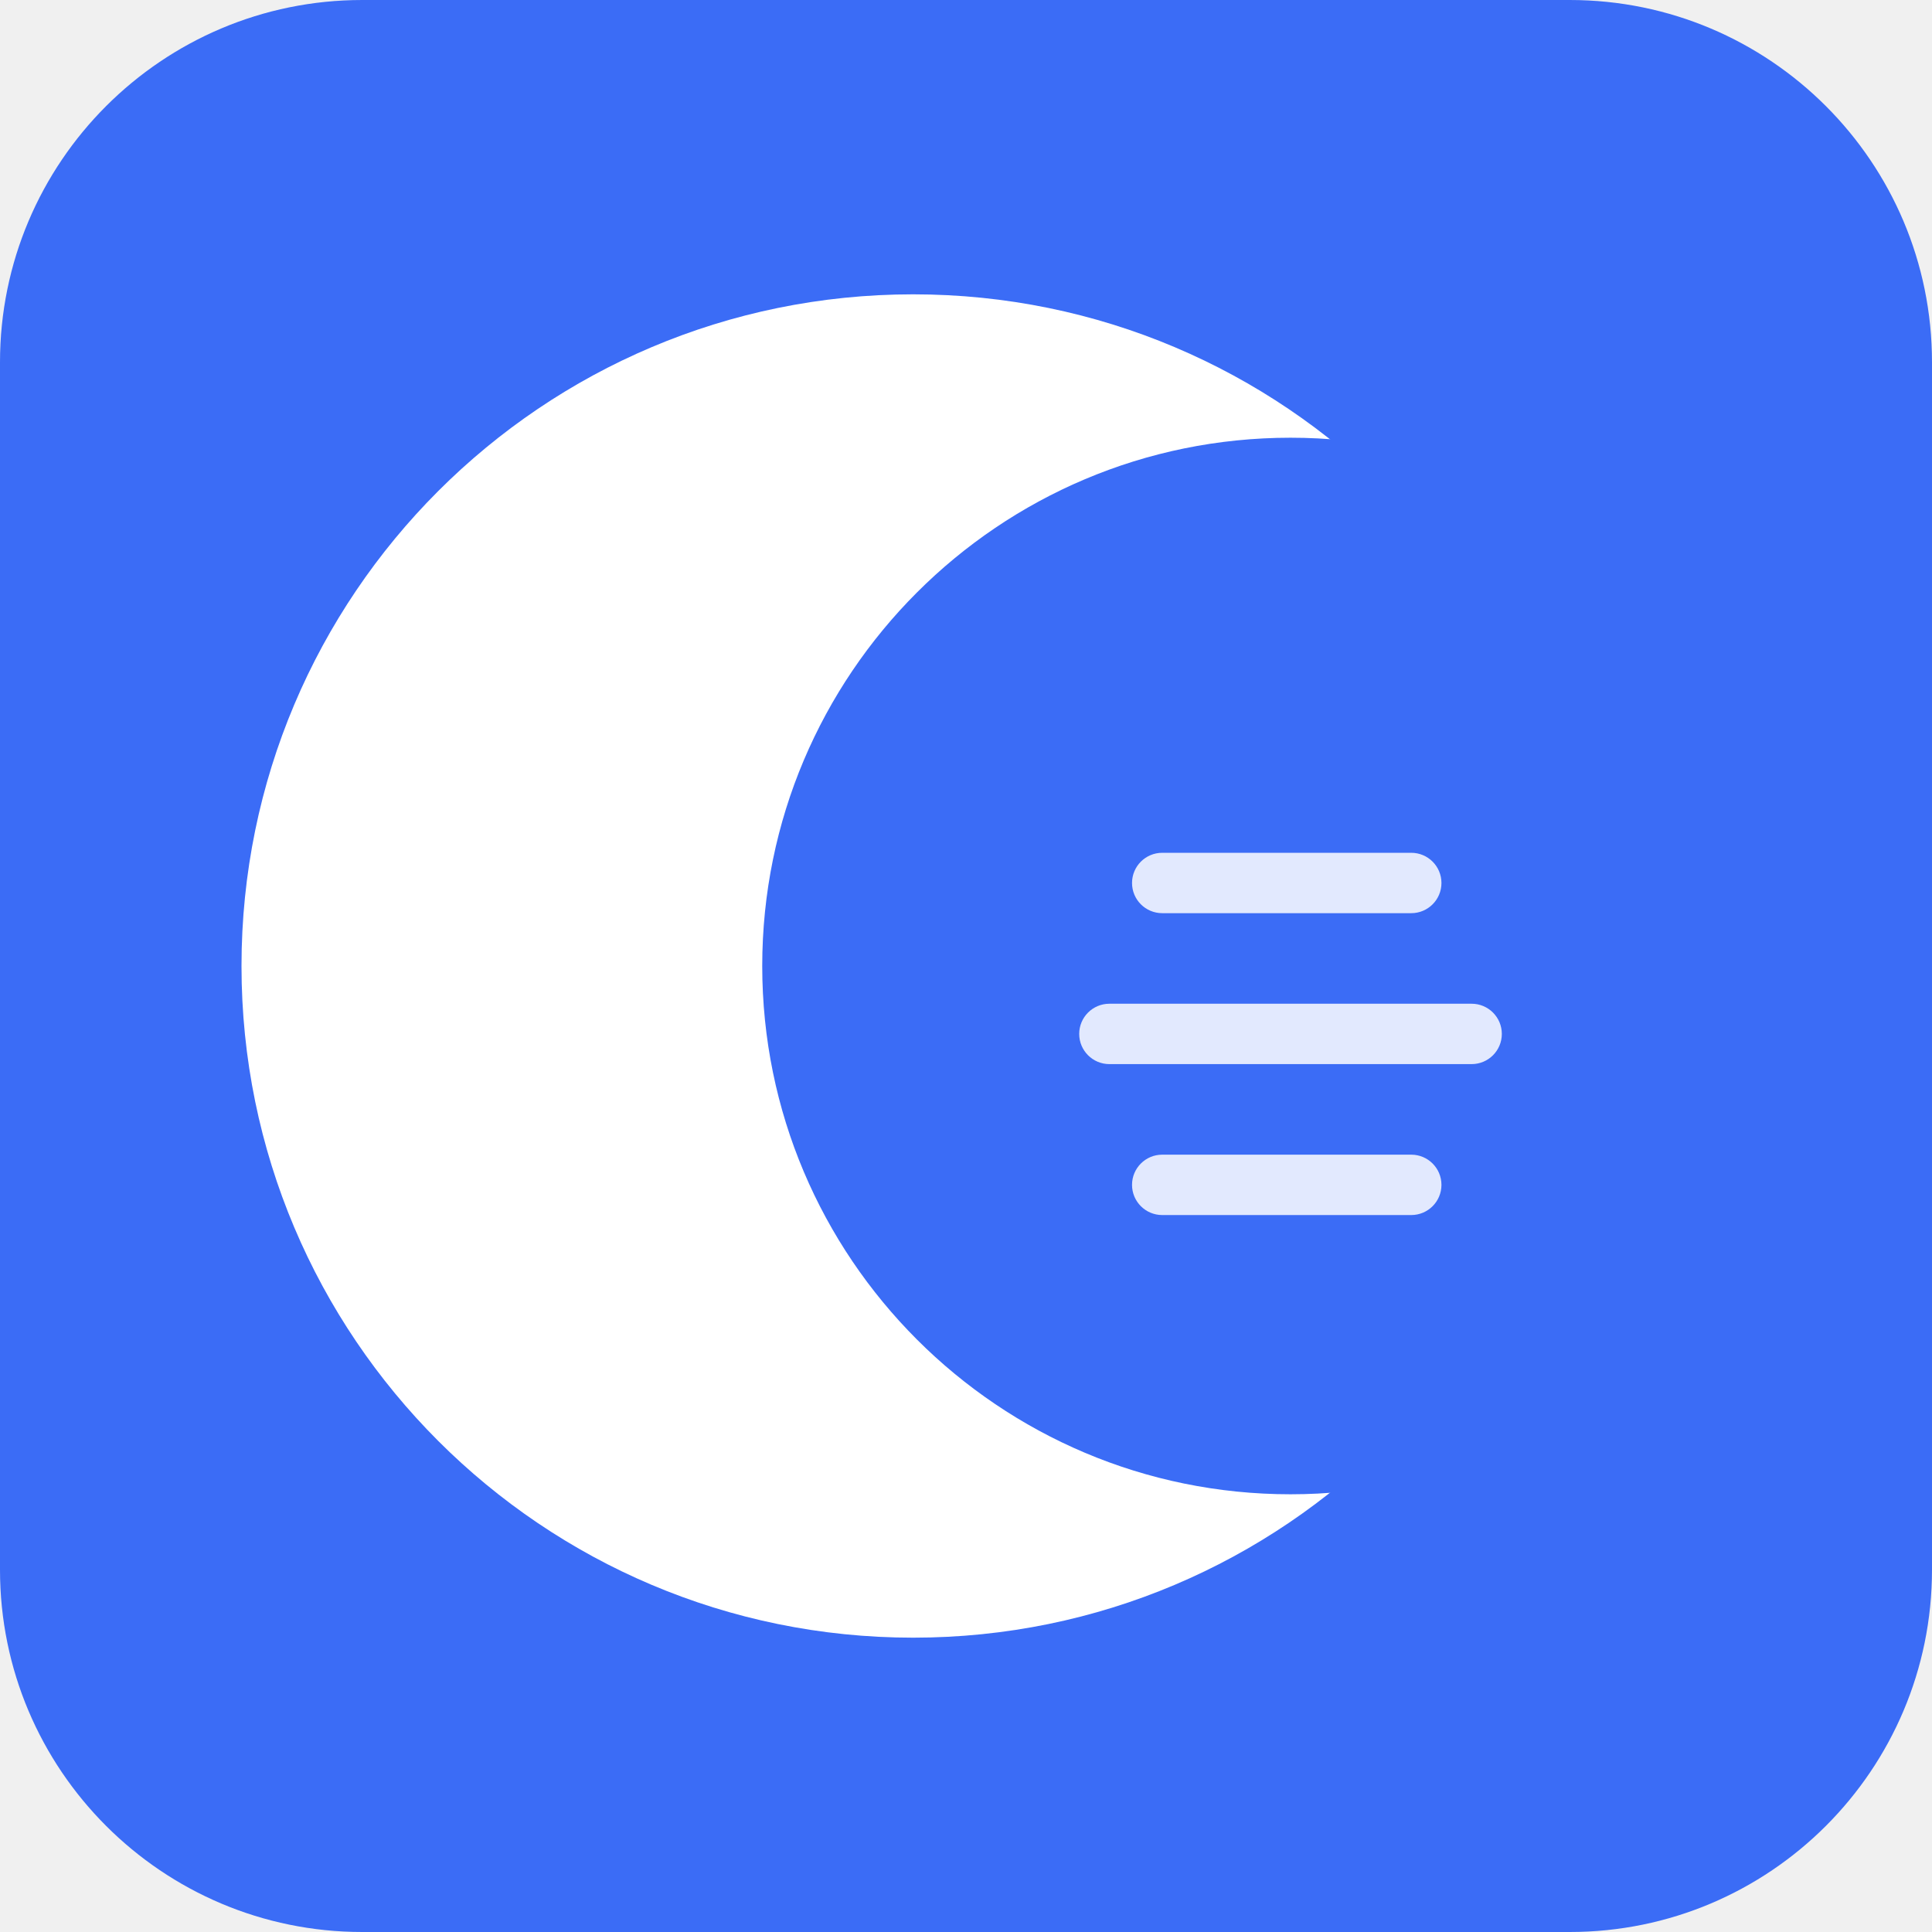
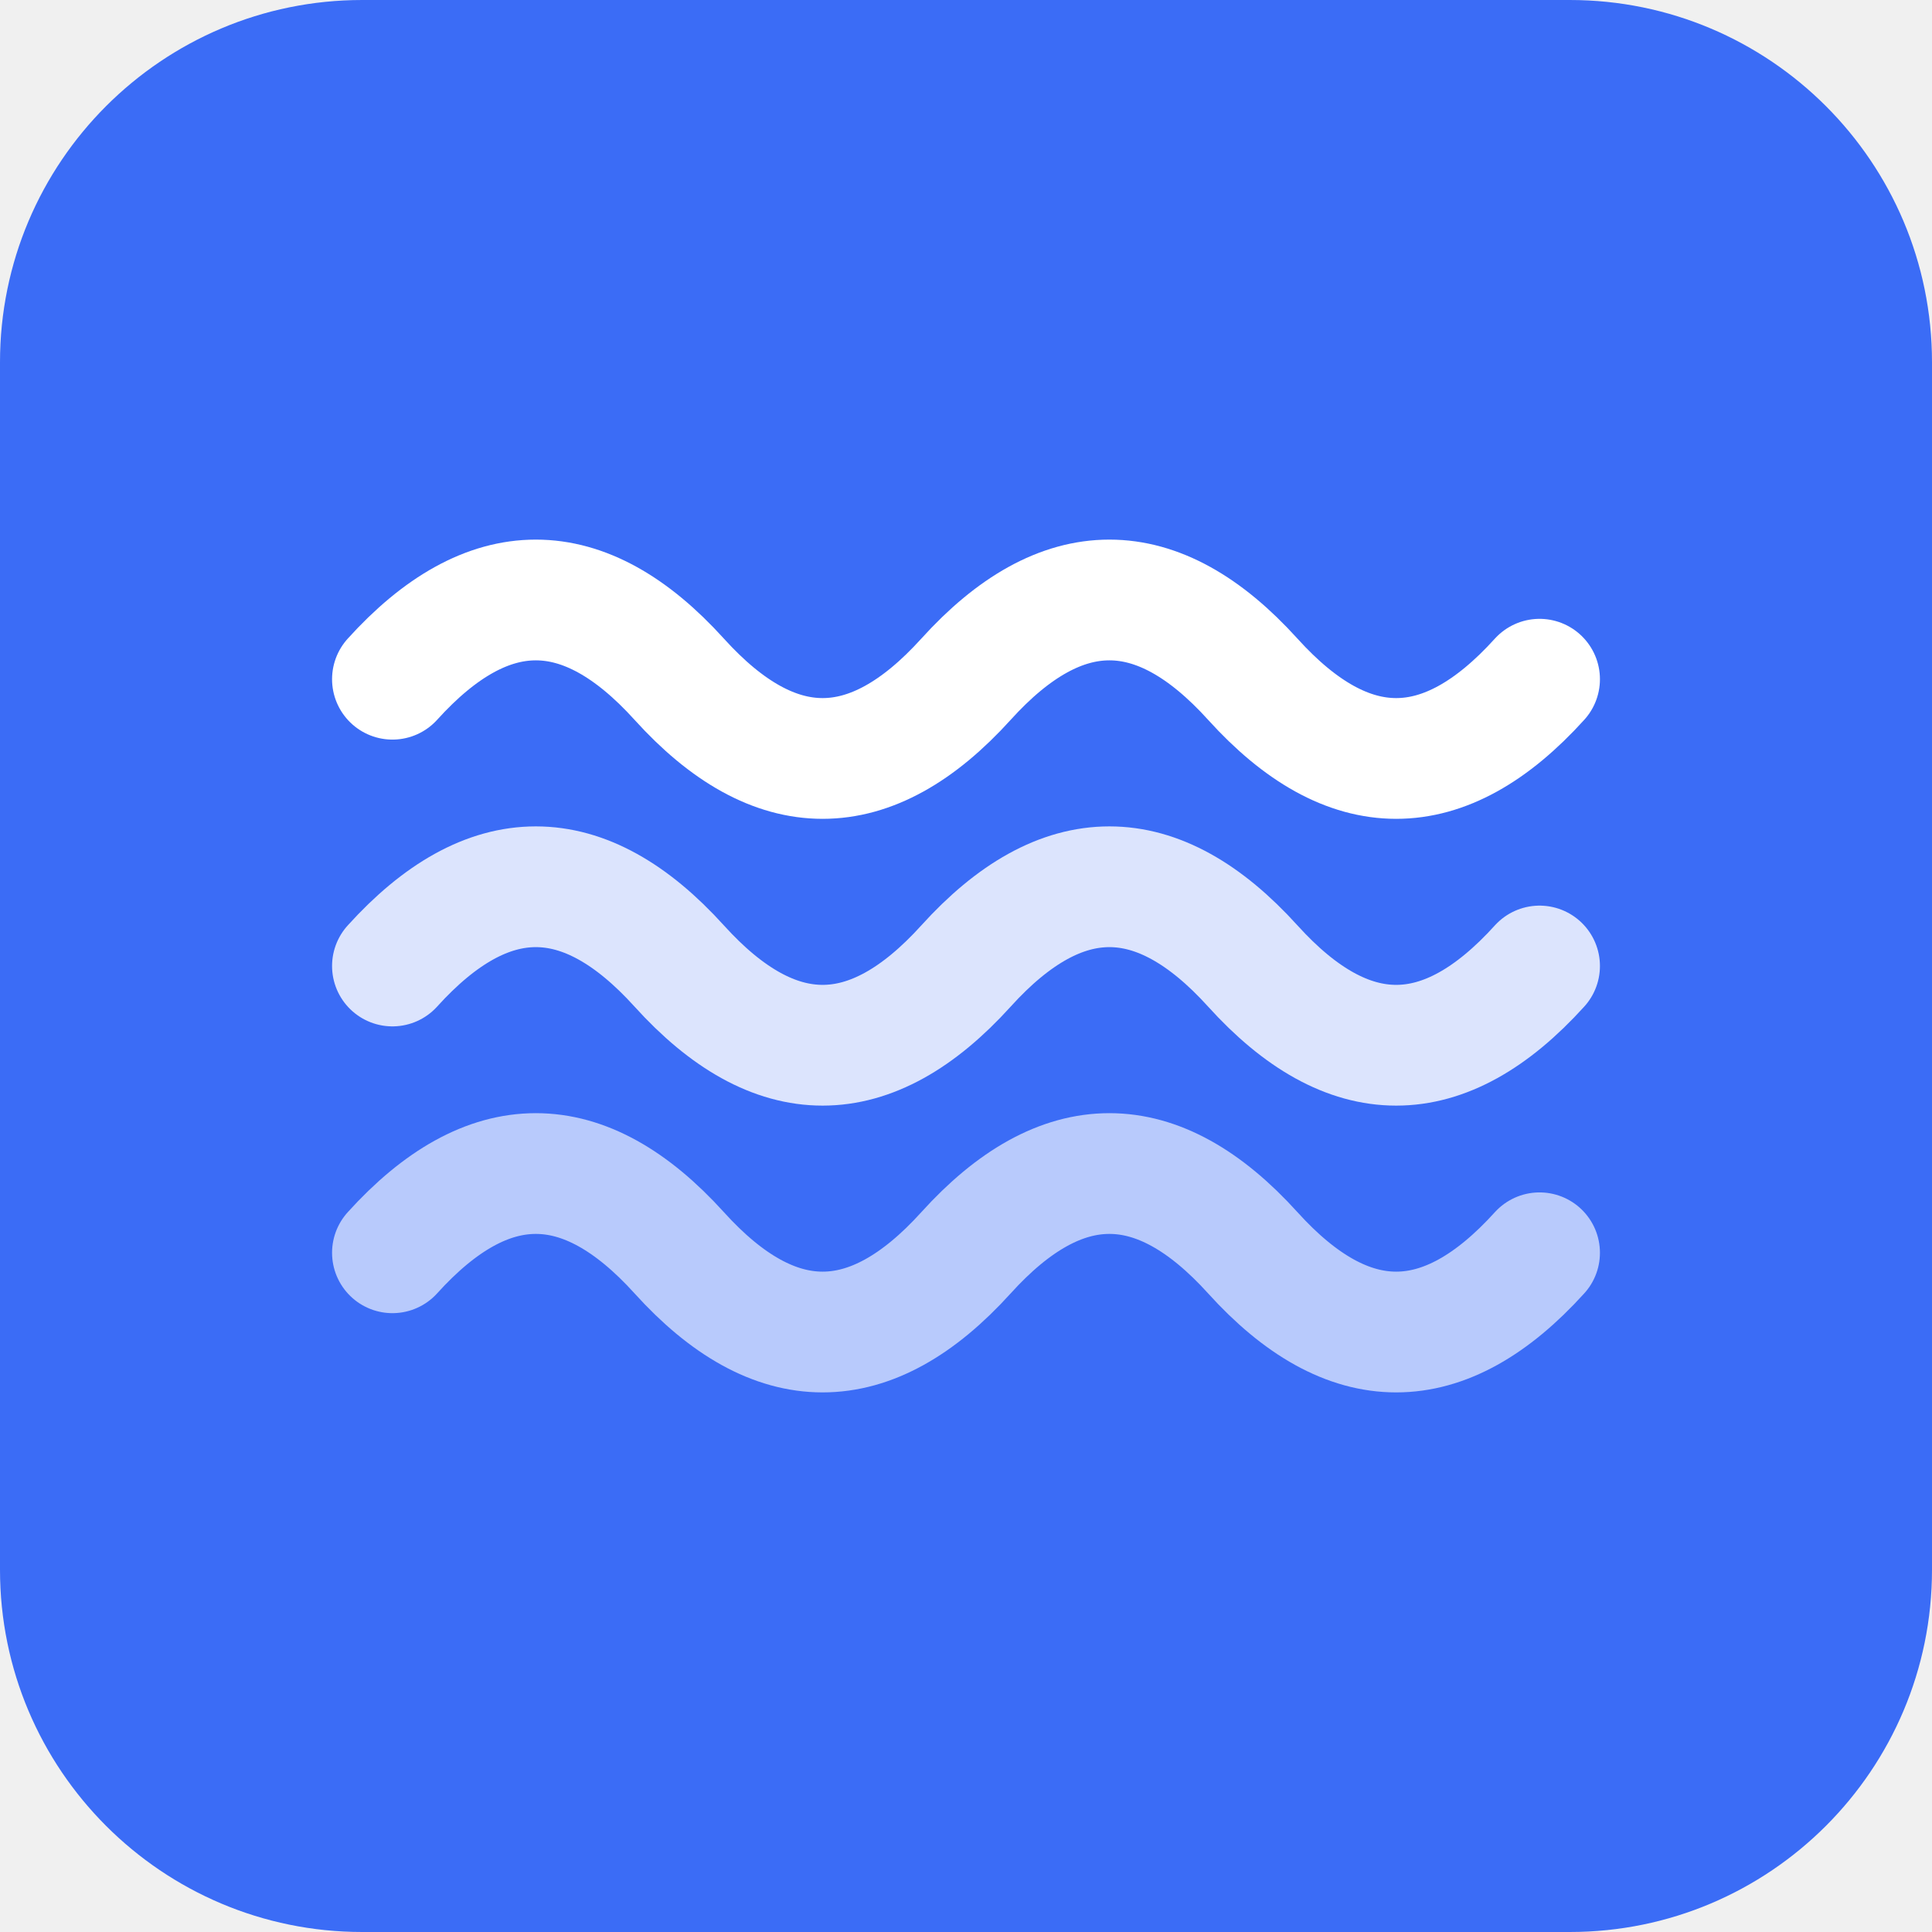
<svg xmlns="http://www.w3.org/2000/svg" viewBox="0 0 512 512">
  <rect width="512" height="512" rx="96" fill="#3b6cf6" />
-   <circle cx="242" cy="256" r="178" fill="#ffffff" />
-   <circle cx="342" cy="256" r="140" fill="#3b6cf6" />
-   <rect x="300" y="226" width="82" height="16" rx="8" fill="#ffffff" opacity=".85" />
-   <rect x="286" y="266" width="112" height="16" rx="8" fill="#ffffff" opacity=".85" />
-   <rect x="300" y="306" width="82" height="16" rx="8" fill="#ffffff" opacity=".85" />
+   <g fill="none" stroke="#ffffff" stroke-width="32" stroke-linecap="round">
+     <path d="M104 180 q38 -42 76 0 t76 0 t76 0 t76 0" />
+     <path d="M104 256 q38 -42 76 0 t76 0 t76 0 t76 0" opacity=".82" />
+     <path d="M104 332 q38 -42 76 0 t76 0 t76 0 t76 0" opacity=".64" />
+   </g>
</svg>
